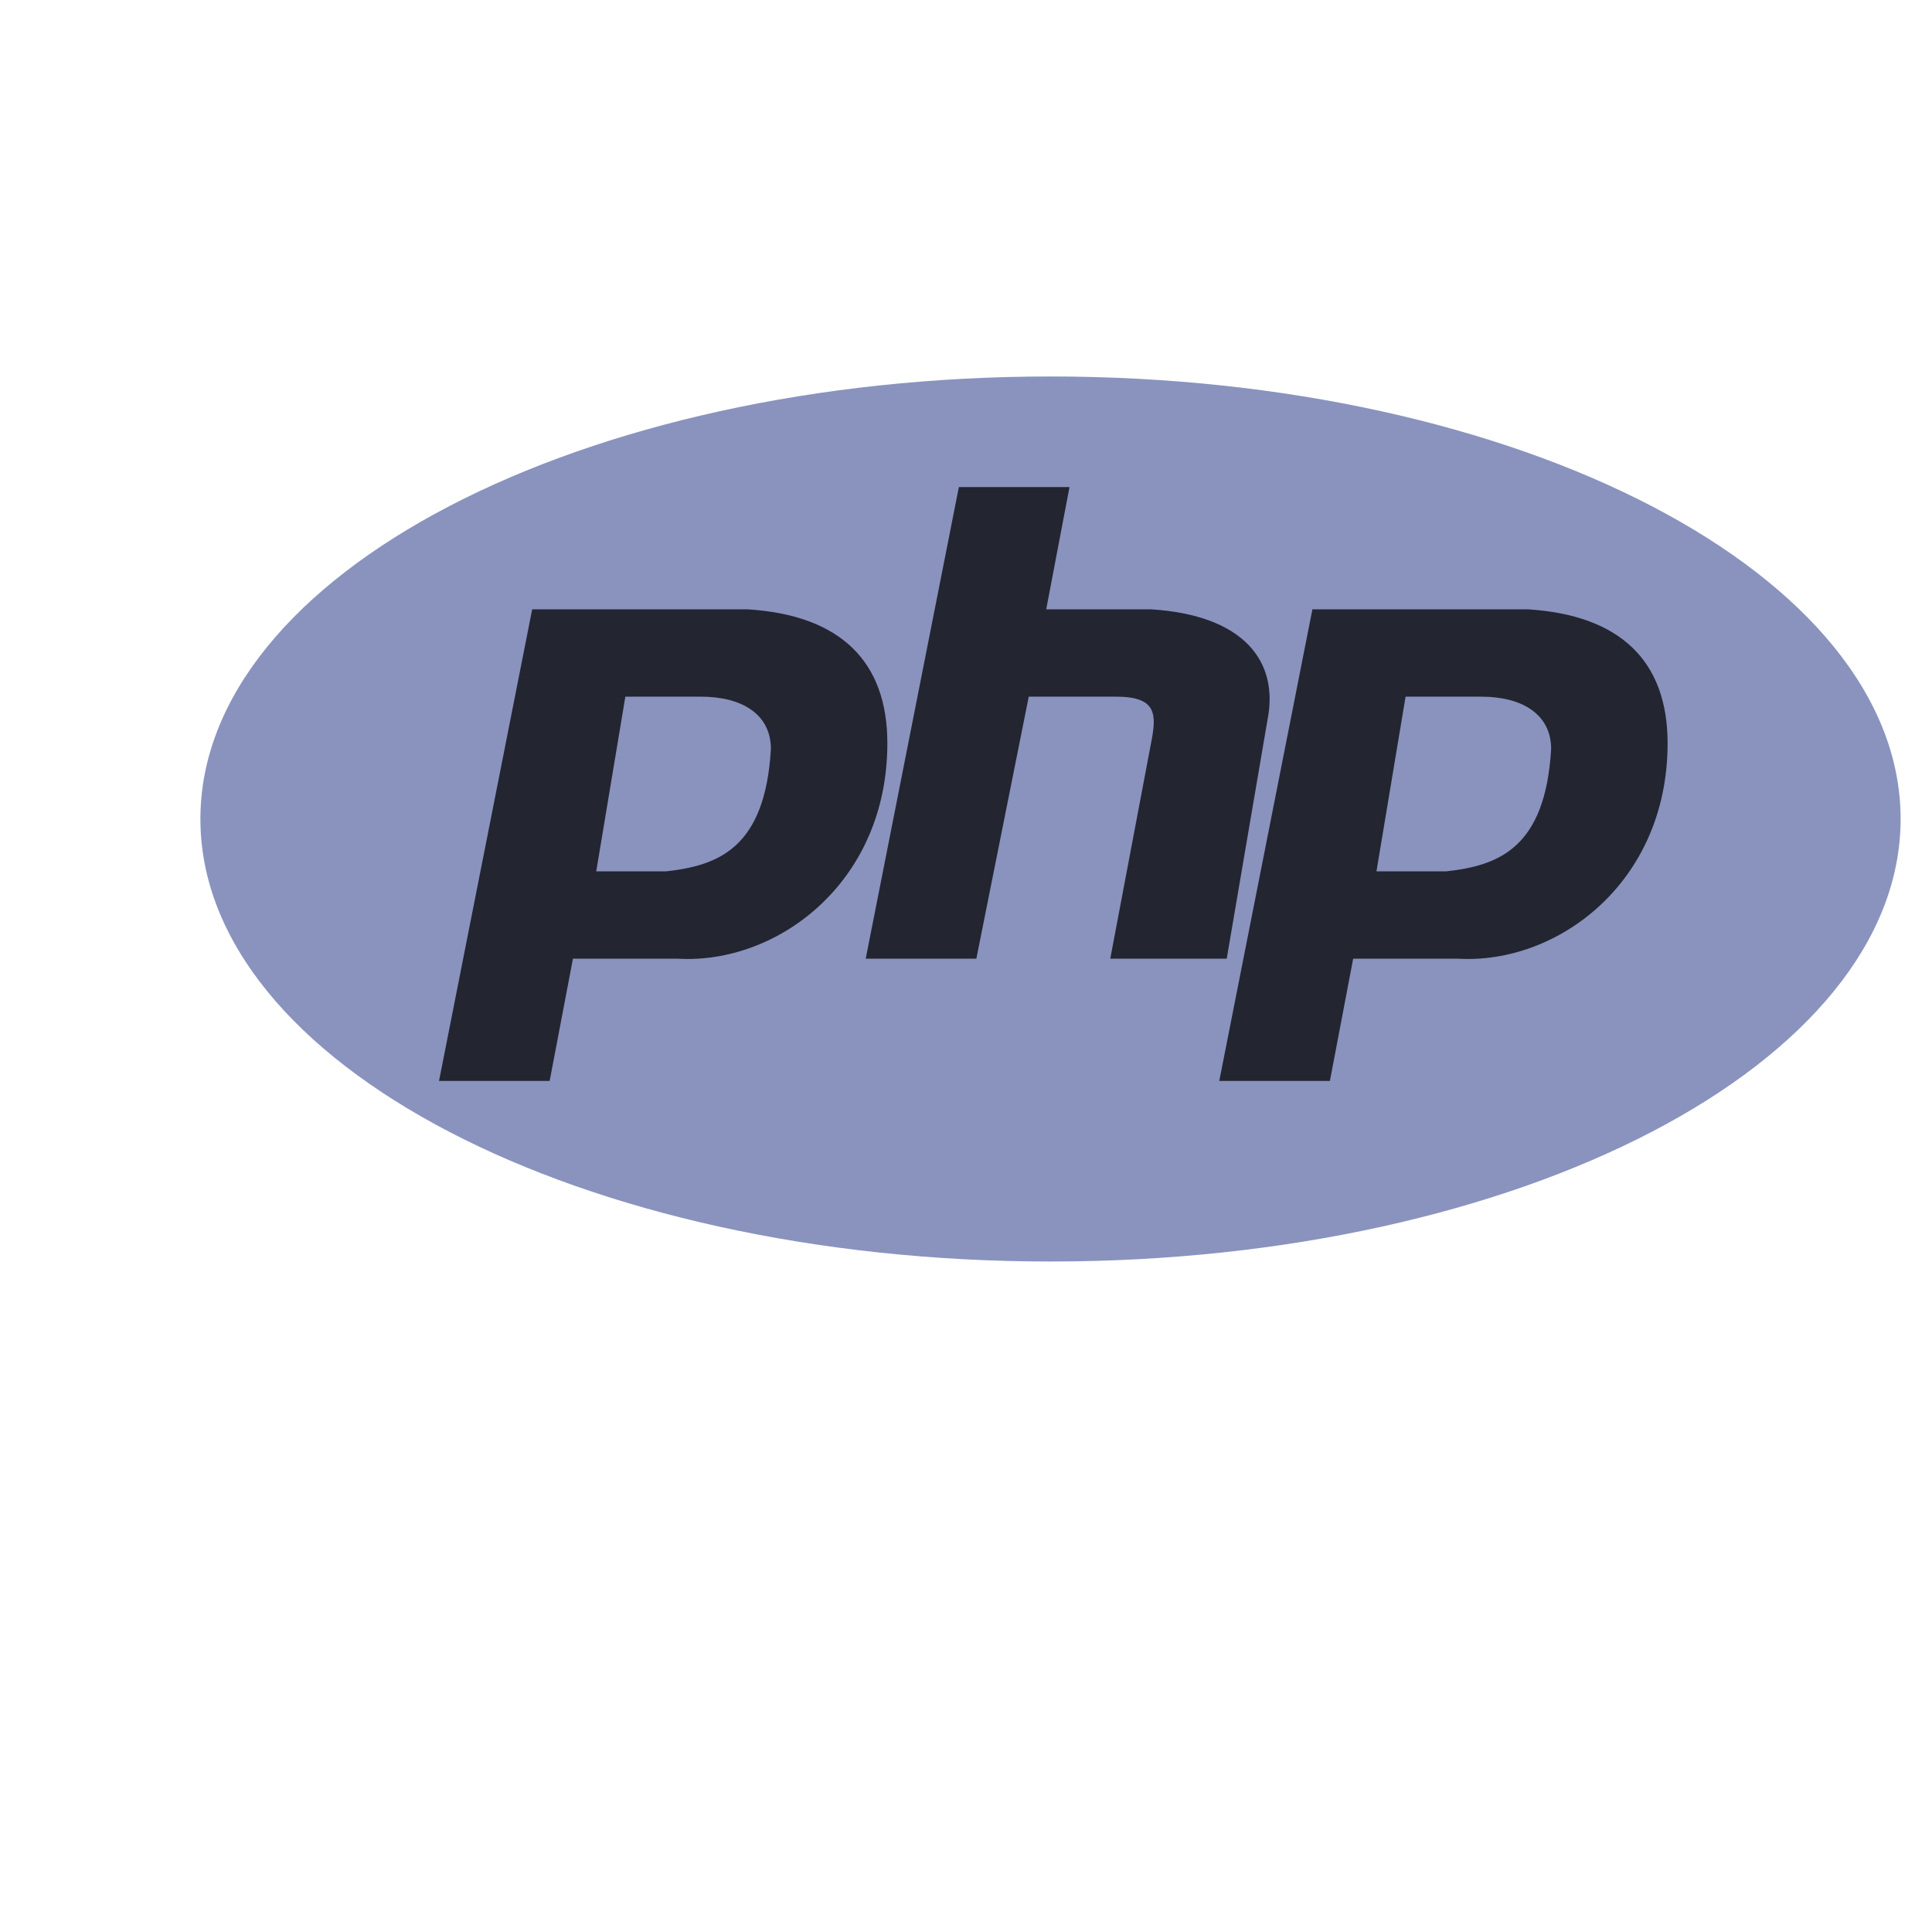
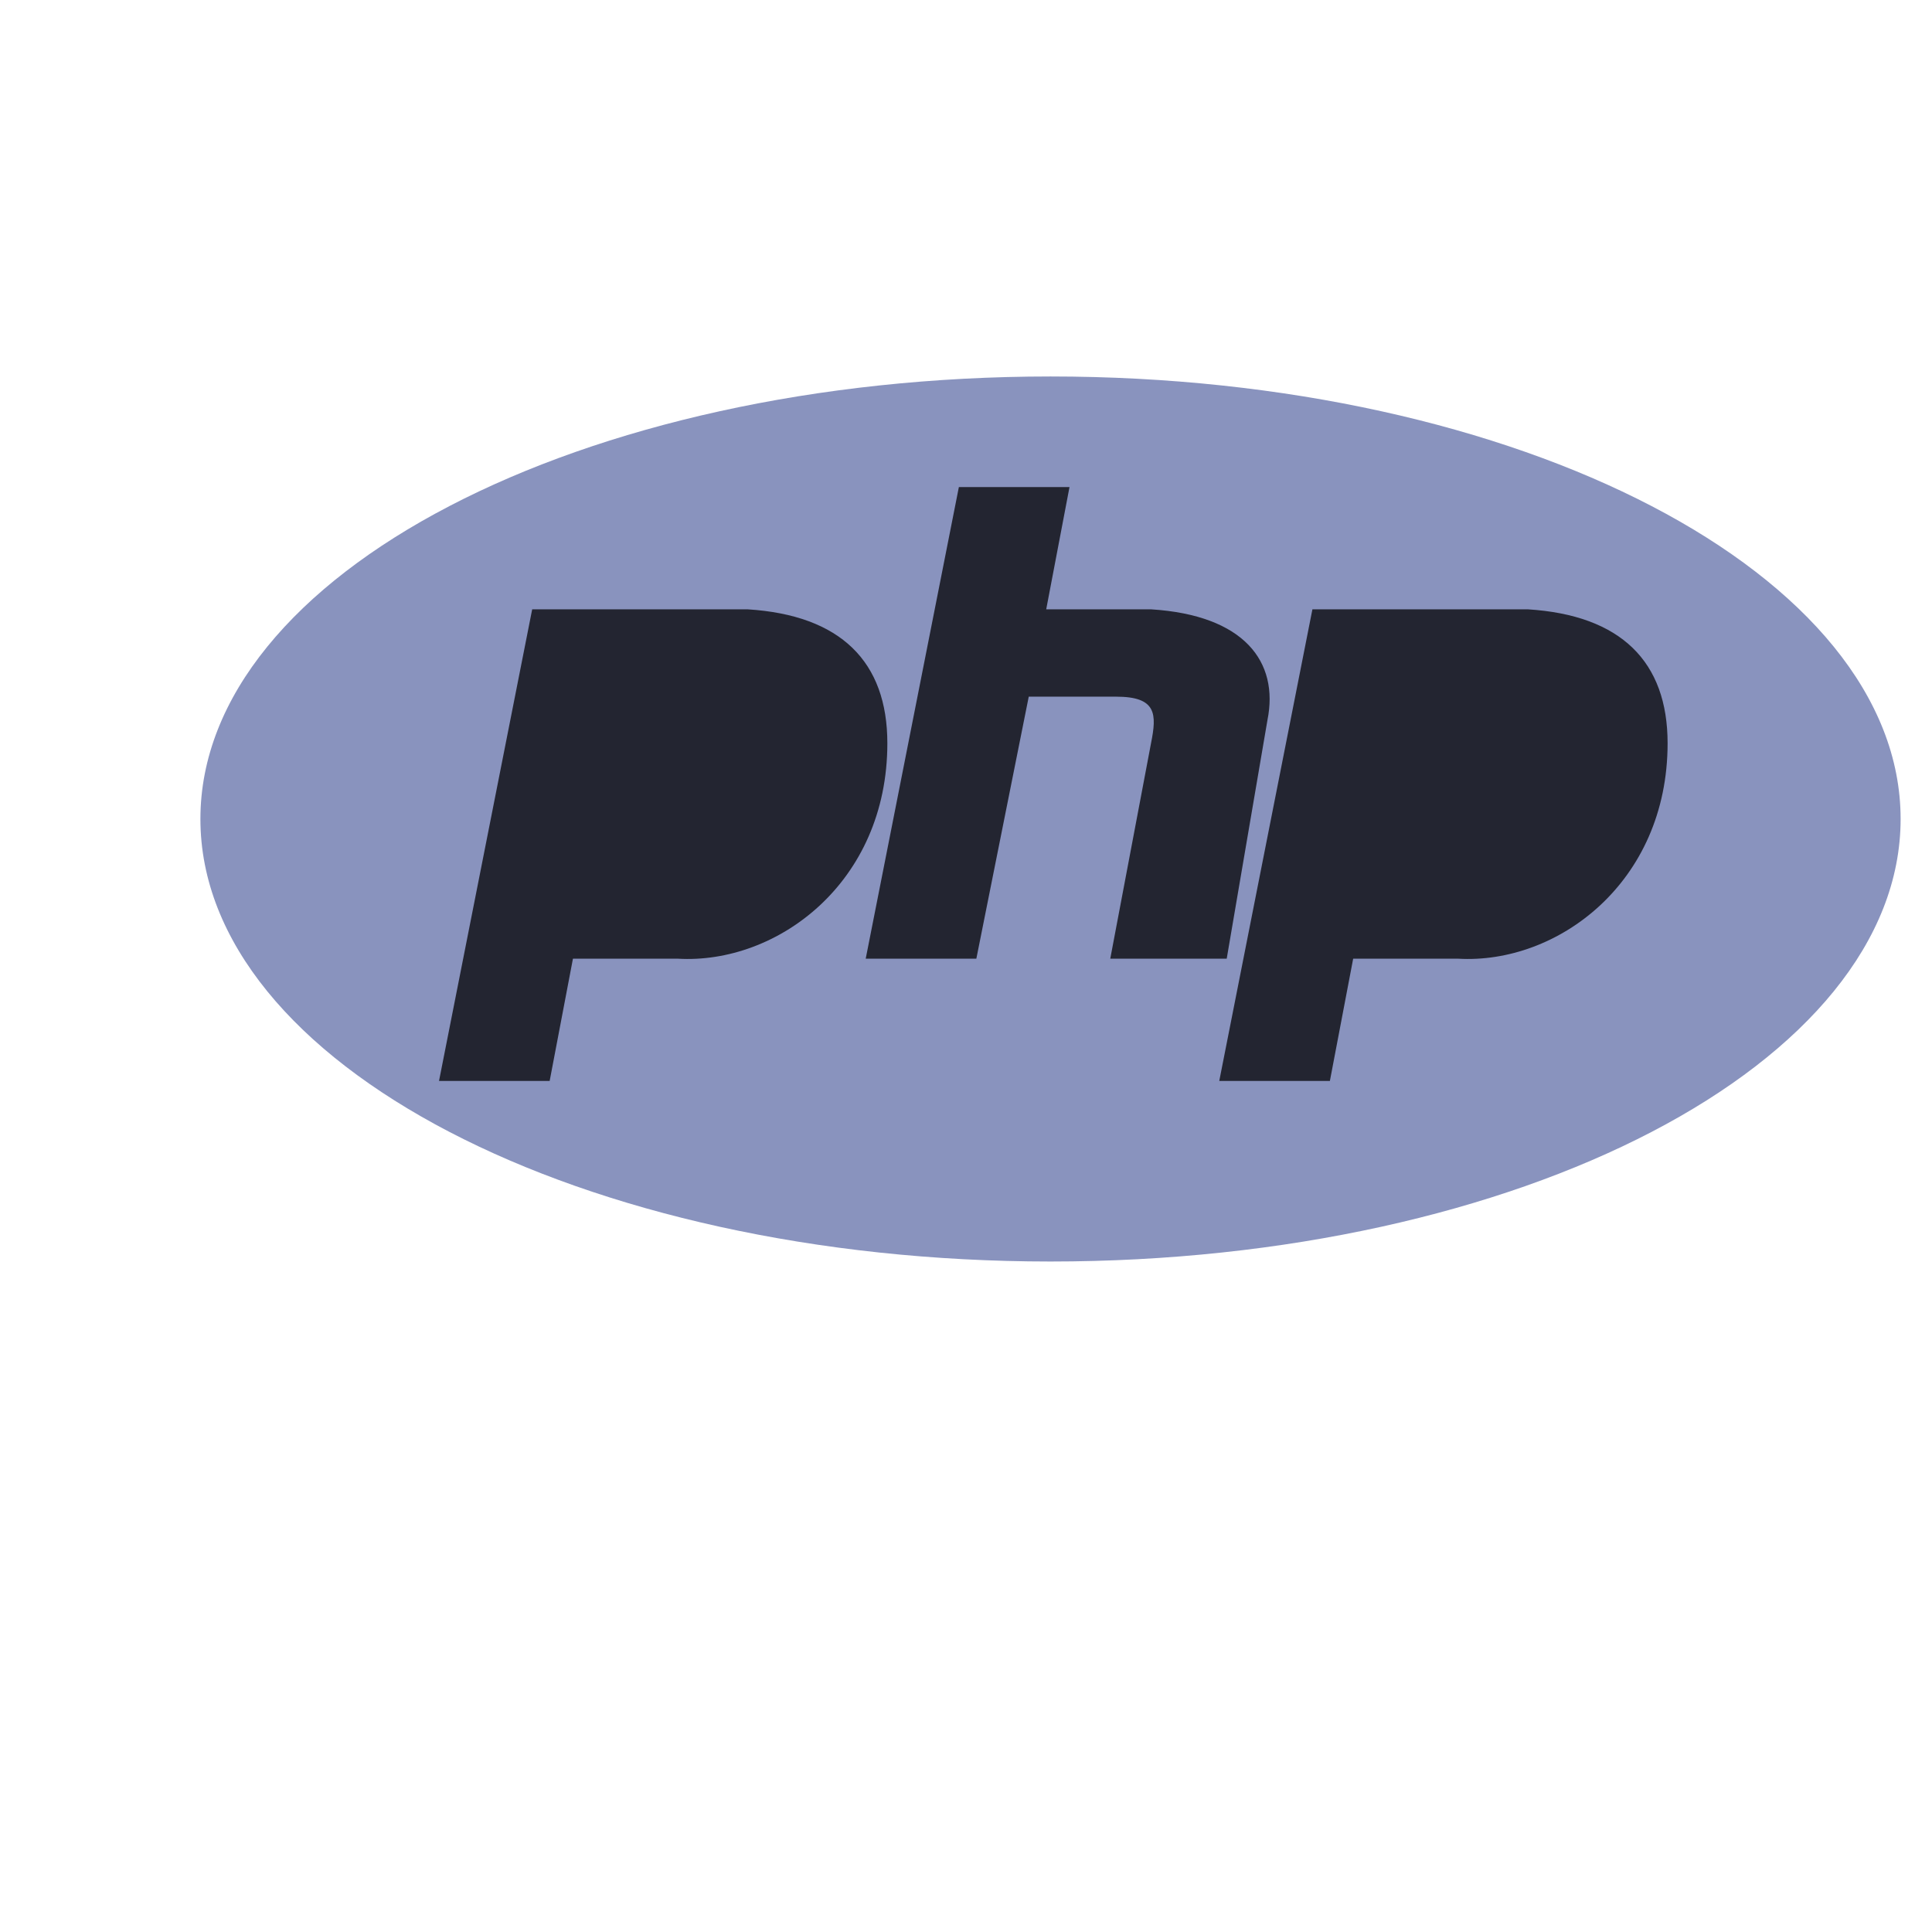
<svg xmlns="http://www.w3.org/2000/svg" version="1.1" width="1080" height="1080" viewBox="0 0 1080 1080" xml:space="preserve">
  <defs>
</defs>
  <rect x="0" y="0" width="100%" height="100%" fill="transparent" />
  <g transform="matrix(1 0 0 1 540 540)" id="bd232e6b-a9ae-4c88-b45b-1cf5b4667cd8">
</g>
  <g transform="matrix(1 0 0 1 540 540)" id="2e492b5d-5f60-482c-bee5-47b30a597ad2">
-     <rect style="stroke: none; stroke-width: 1; stroke-dasharray: none; stroke-linecap: butt; stroke-dashoffset: 0; stroke-linejoin: miter; stroke-miterlimit: 4; fill: rgb(255,255,255); fill-rule: nonzero; opacity: 1; visibility: hidden;" vector-effect="non-scaling-stroke" x="-540" y="-540" rx="0" ry="0" width="1080" height="1080" />
+     <rect style="stroke: none; strokeWidth: 1; stroke-dasharray: none; strokeLinecap: butt; stroke-dashoffset: 0; strokeLinejoin: miter; stroke-miterlimit: 4; fill: rgb(255,255,255); fillRule: nonzero; opacity: 1; visibility: hidden;" vector-effect="non-scaling-stroke" x="-540" y="-540" rx="0" ry="0" width="1080" height="1080" />
  </g>
  <g transform="matrix(0.38 0 0 0.38 587.03 457.71)">
    <g style="" vector-effect="non-scaling-stroke">
      <g transform="matrix(9.77 0 0 9.77 0.56 0.3)">
-         <ellipse style="stroke: none; stroke-width: 1; stroke-dasharray: none; stroke-linecap: butt; stroke-dashoffset: 0; stroke-linejoin: miter; stroke-miterlimit: 4; fill: rgb(137,147,190); fill-rule: evenodd; opacity: 1;" vector-effect="non-scaling-stroke" cx="0" cy="0" rx="128" ry="66.63" />
+         <ellipse style="stroke: none; strokeWidth: 1; stroke-dasharray: none; strokeLinecap: butt; stroke-dashoffset: 0; strokeLinejoin: miter; stroke-miterlimit: 4; fill: rgb(137,147,190); fillRule: evenodd; opacity: 1;" vector-effect="non-scaling-stroke" cx="0" cy="0" rx="128" ry="66.63" />
      </g>
      <g transform="matrix(9.77 0 0 9.77 4.69 -51.17)">
-         <path style="stroke: none; stroke-width: 1; stroke-dasharray: none; stroke-linecap: butt; stroke-dashoffset: 0; stroke-linejoin: miter; stroke-miterlimit: 4; fill: rgb(35,37,49); fill-rule: evenodd; opacity: 1;" vector-effect="non-scaling-stroke" transform=" translate(-128.44, -61.37)" d="M 35.945 106.082 L 49.973 35.068 L 82.41 35.068 C 96.437 35.945 103.451 42.958 103.451 55.233 C 103.451 76.274 86.794 88.548 71.889 87.671 L 56.11 87.671 L 52.603 106.082 L 35.945 106.082 z M 59.616 74.521 L 64 48.219 L 75.397 48.219 C 81.534 48.219 85.917 50.849 85.917 56.109 C 85.041 71.014 78.027 73.644 70.137 74.521 L 59.617 74.521 z M 100.192 87.671 L 114.219 16.658 L 130.877 16.658 L 127.37 35.068 L 143.15 35.068 C 157.178 35.945 162.438 42.958 160.685 51.726 L 154.548 87.671 L 137.014 87.671 L 143.151 55.233 C 144.027 50.849 144.027 48.219 137.891 48.219 L 124.74 48.219 L 116.85 87.671 L 100.192 87.671 z M 153.425 106.082 L 167.452 35.068 L 199.89 35.068 C 213.918 35.945 220.932 42.958 220.932 55.233 C 220.932 76.274 204.274 88.548 189.37 87.671 L 173.589 87.671 L 170.082 106.082 L 153.425 106.082 z M 177.095 74.521 L 181.479 48.219 L 192.877 48.219 C 199.014 48.219 203.397 50.849 203.397 56.109 C 202.521 71.014 195.507 73.644 187.617 74.521 L 177.096 74.521 z" stroke-linecap="round" />
+         <path style="stroke: none; strokeWidth: 1; stroke-dasharray: none; strokeLinecap: butt; stroke-dashoffset: 0; strokeLinejoin: miter; stroke-miterlimit: 4; fill: rgb(35,37,49); fillRule: evenodd; opacity: 1;" vector-effect="non-scaling-stroke" transform=" translate(-128.44, -61.37)" d="M 35.945 106.082 L 49.973 35.068 L 82.41 35.068 C 96.437 35.945 103.451 42.958 103.451 55.233 C 103.451 76.274 86.794 88.548 71.889 87.671 L 56.11 87.671 L 52.603 106.082 L 35.945 106.082 z M 59.616 74.521 L 64 48.219 L 75.397 48.219 C 81.534 48.219 85.917 50.849 85.917 56.109 C 85.041 71.014 78.027 73.644 70.137 74.521 L 59.617 74.521 z M 100.192 87.671 L 114.219 16.658 L 130.877 16.658 L 127.37 35.068 L 143.15 35.068 C 157.178 35.945 162.438 42.958 160.685 51.726 L 154.548 87.671 L 137.014 87.671 L 143.151 55.233 C 144.027 50.849 144.027 48.219 137.891 48.219 L 124.74 48.219 L 116.85 87.671 L 100.192 87.671 z M 153.425 106.082 L 167.452 35.068 L 199.89 35.068 C 213.918 35.945 220.932 42.958 220.932 55.233 C 220.932 76.274 204.274 88.548 189.37 87.671 L 173.589 87.671 L 170.082 106.082 L 153.425 106.082 z M 177.095 74.521 L 181.479 48.219 L 192.877 48.219 C 199.014 48.219 203.397 50.849 203.397 56.109 C 202.521 71.014 195.507 73.644 187.617 74.521 L 177.096 74.521 z" strokeLinecap="round" />
      </g>
    </g>
  </g>
</svg>
